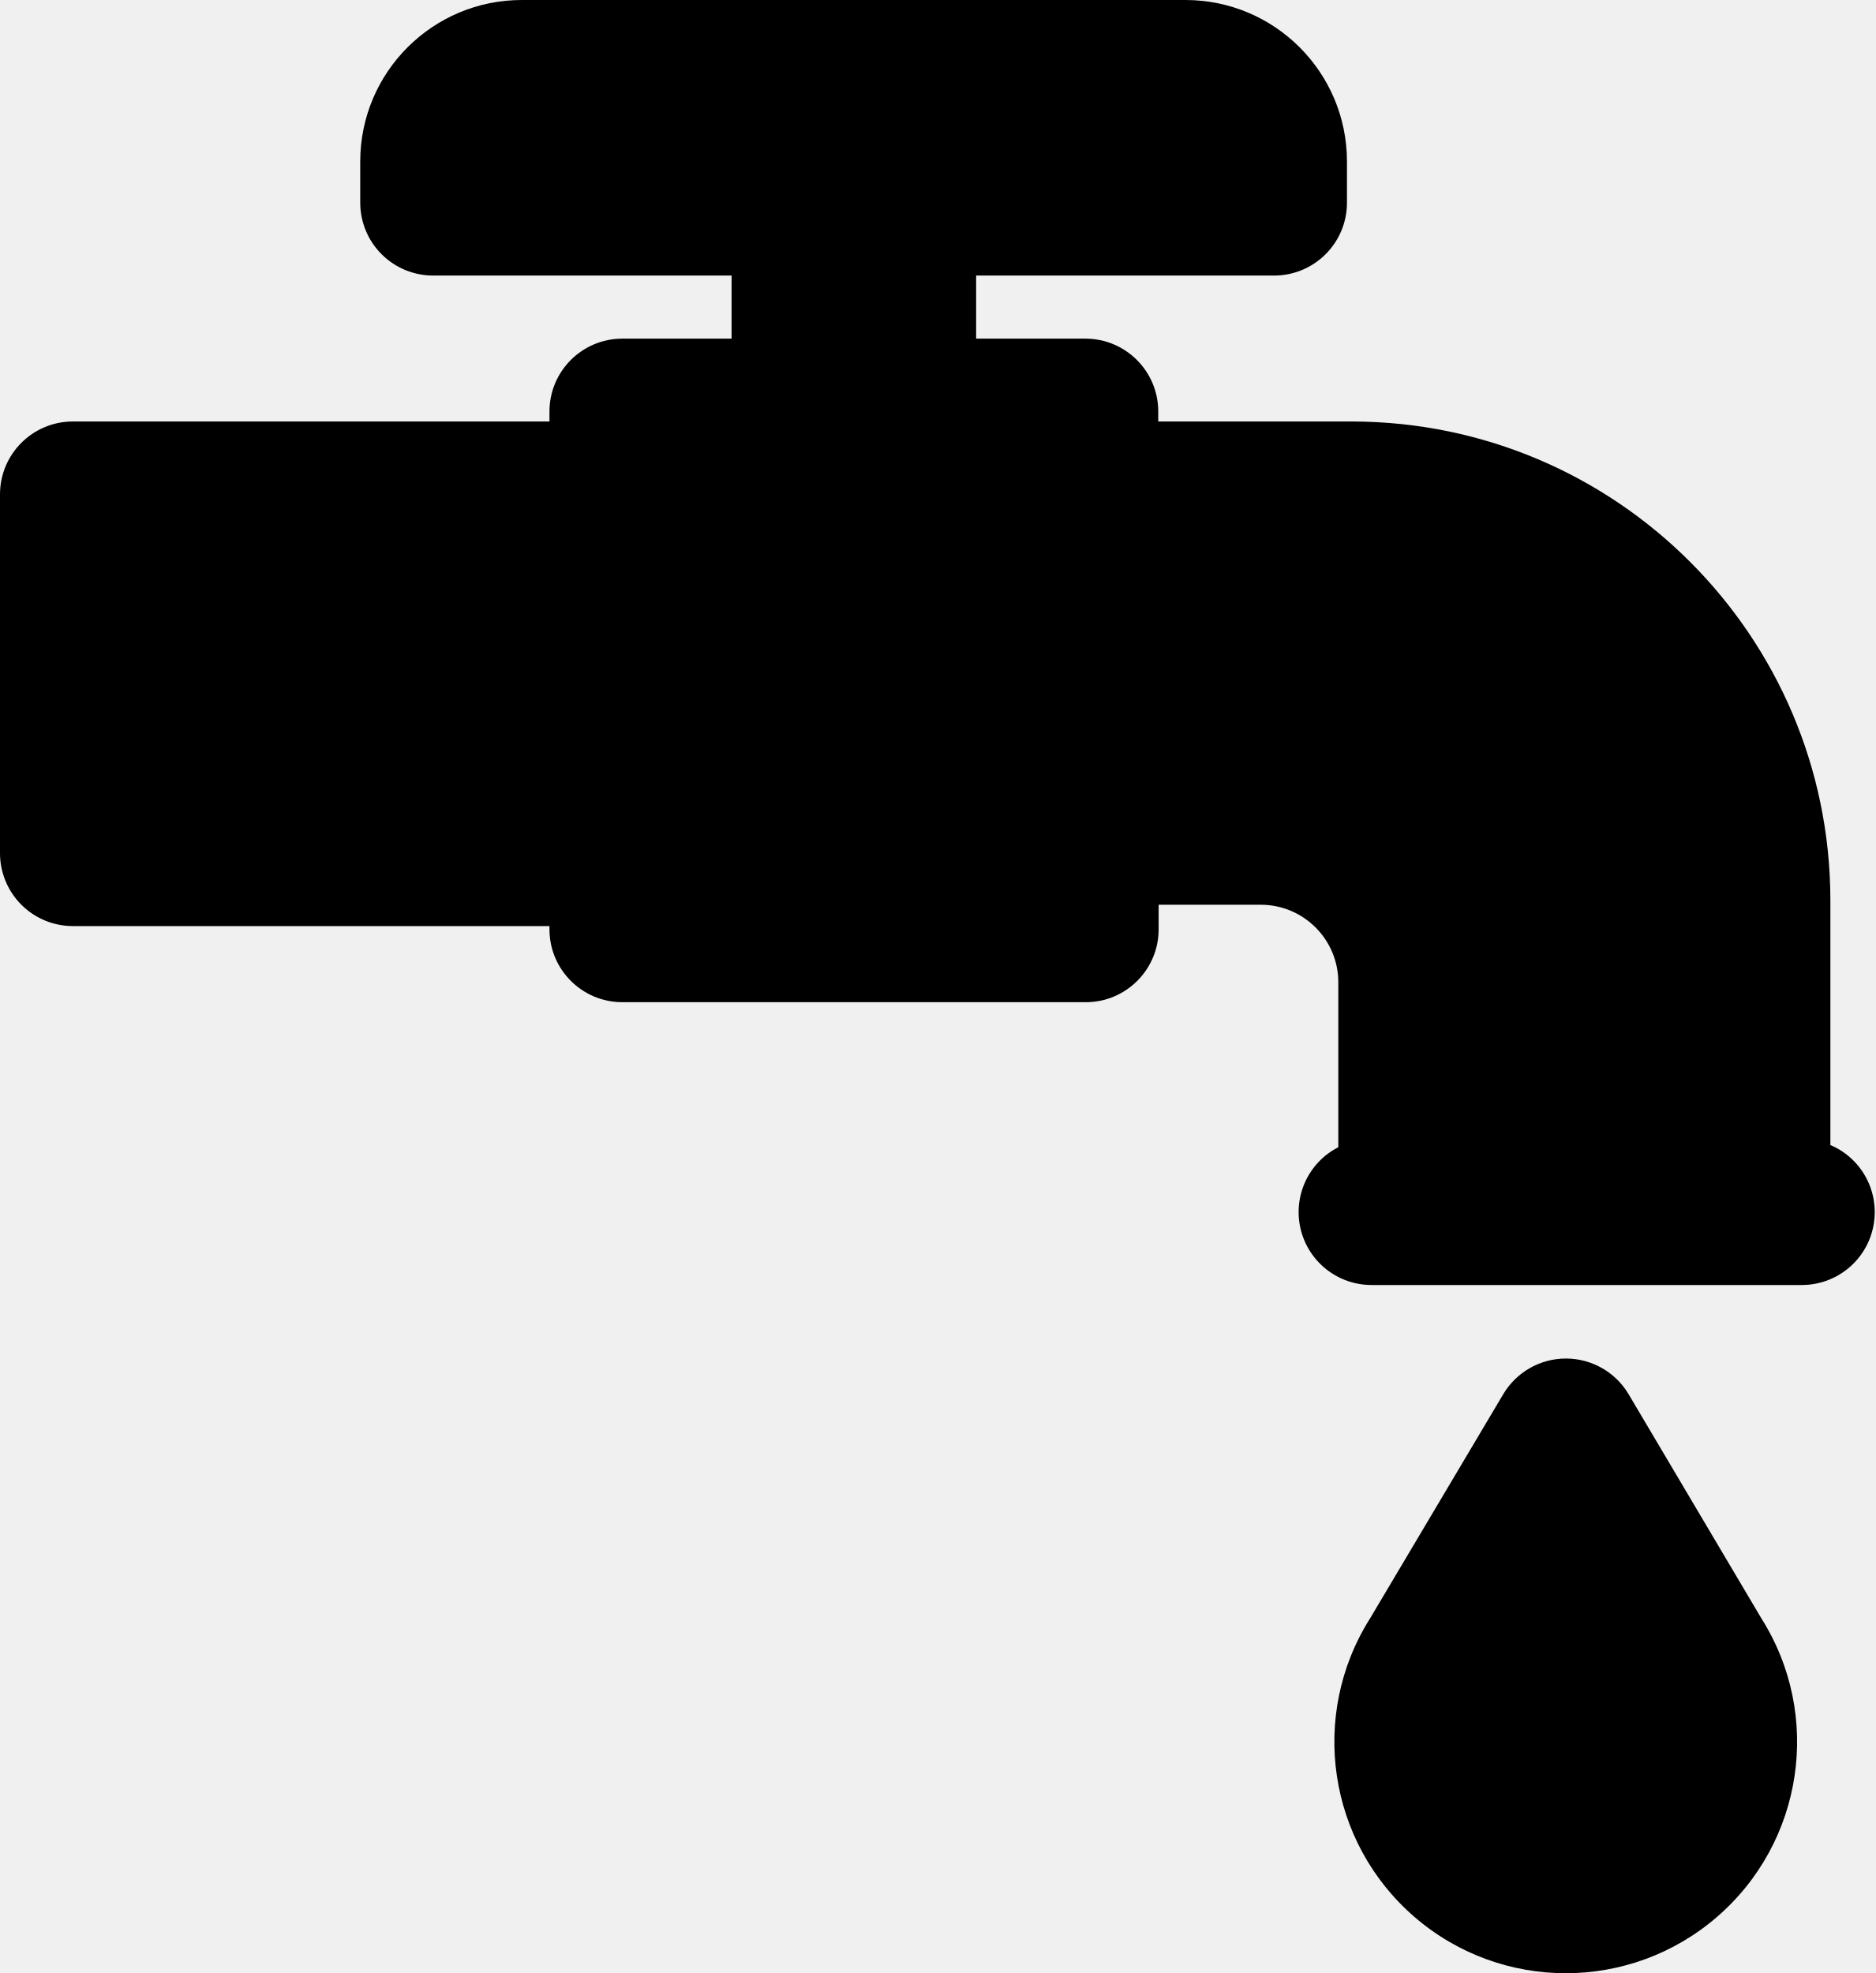
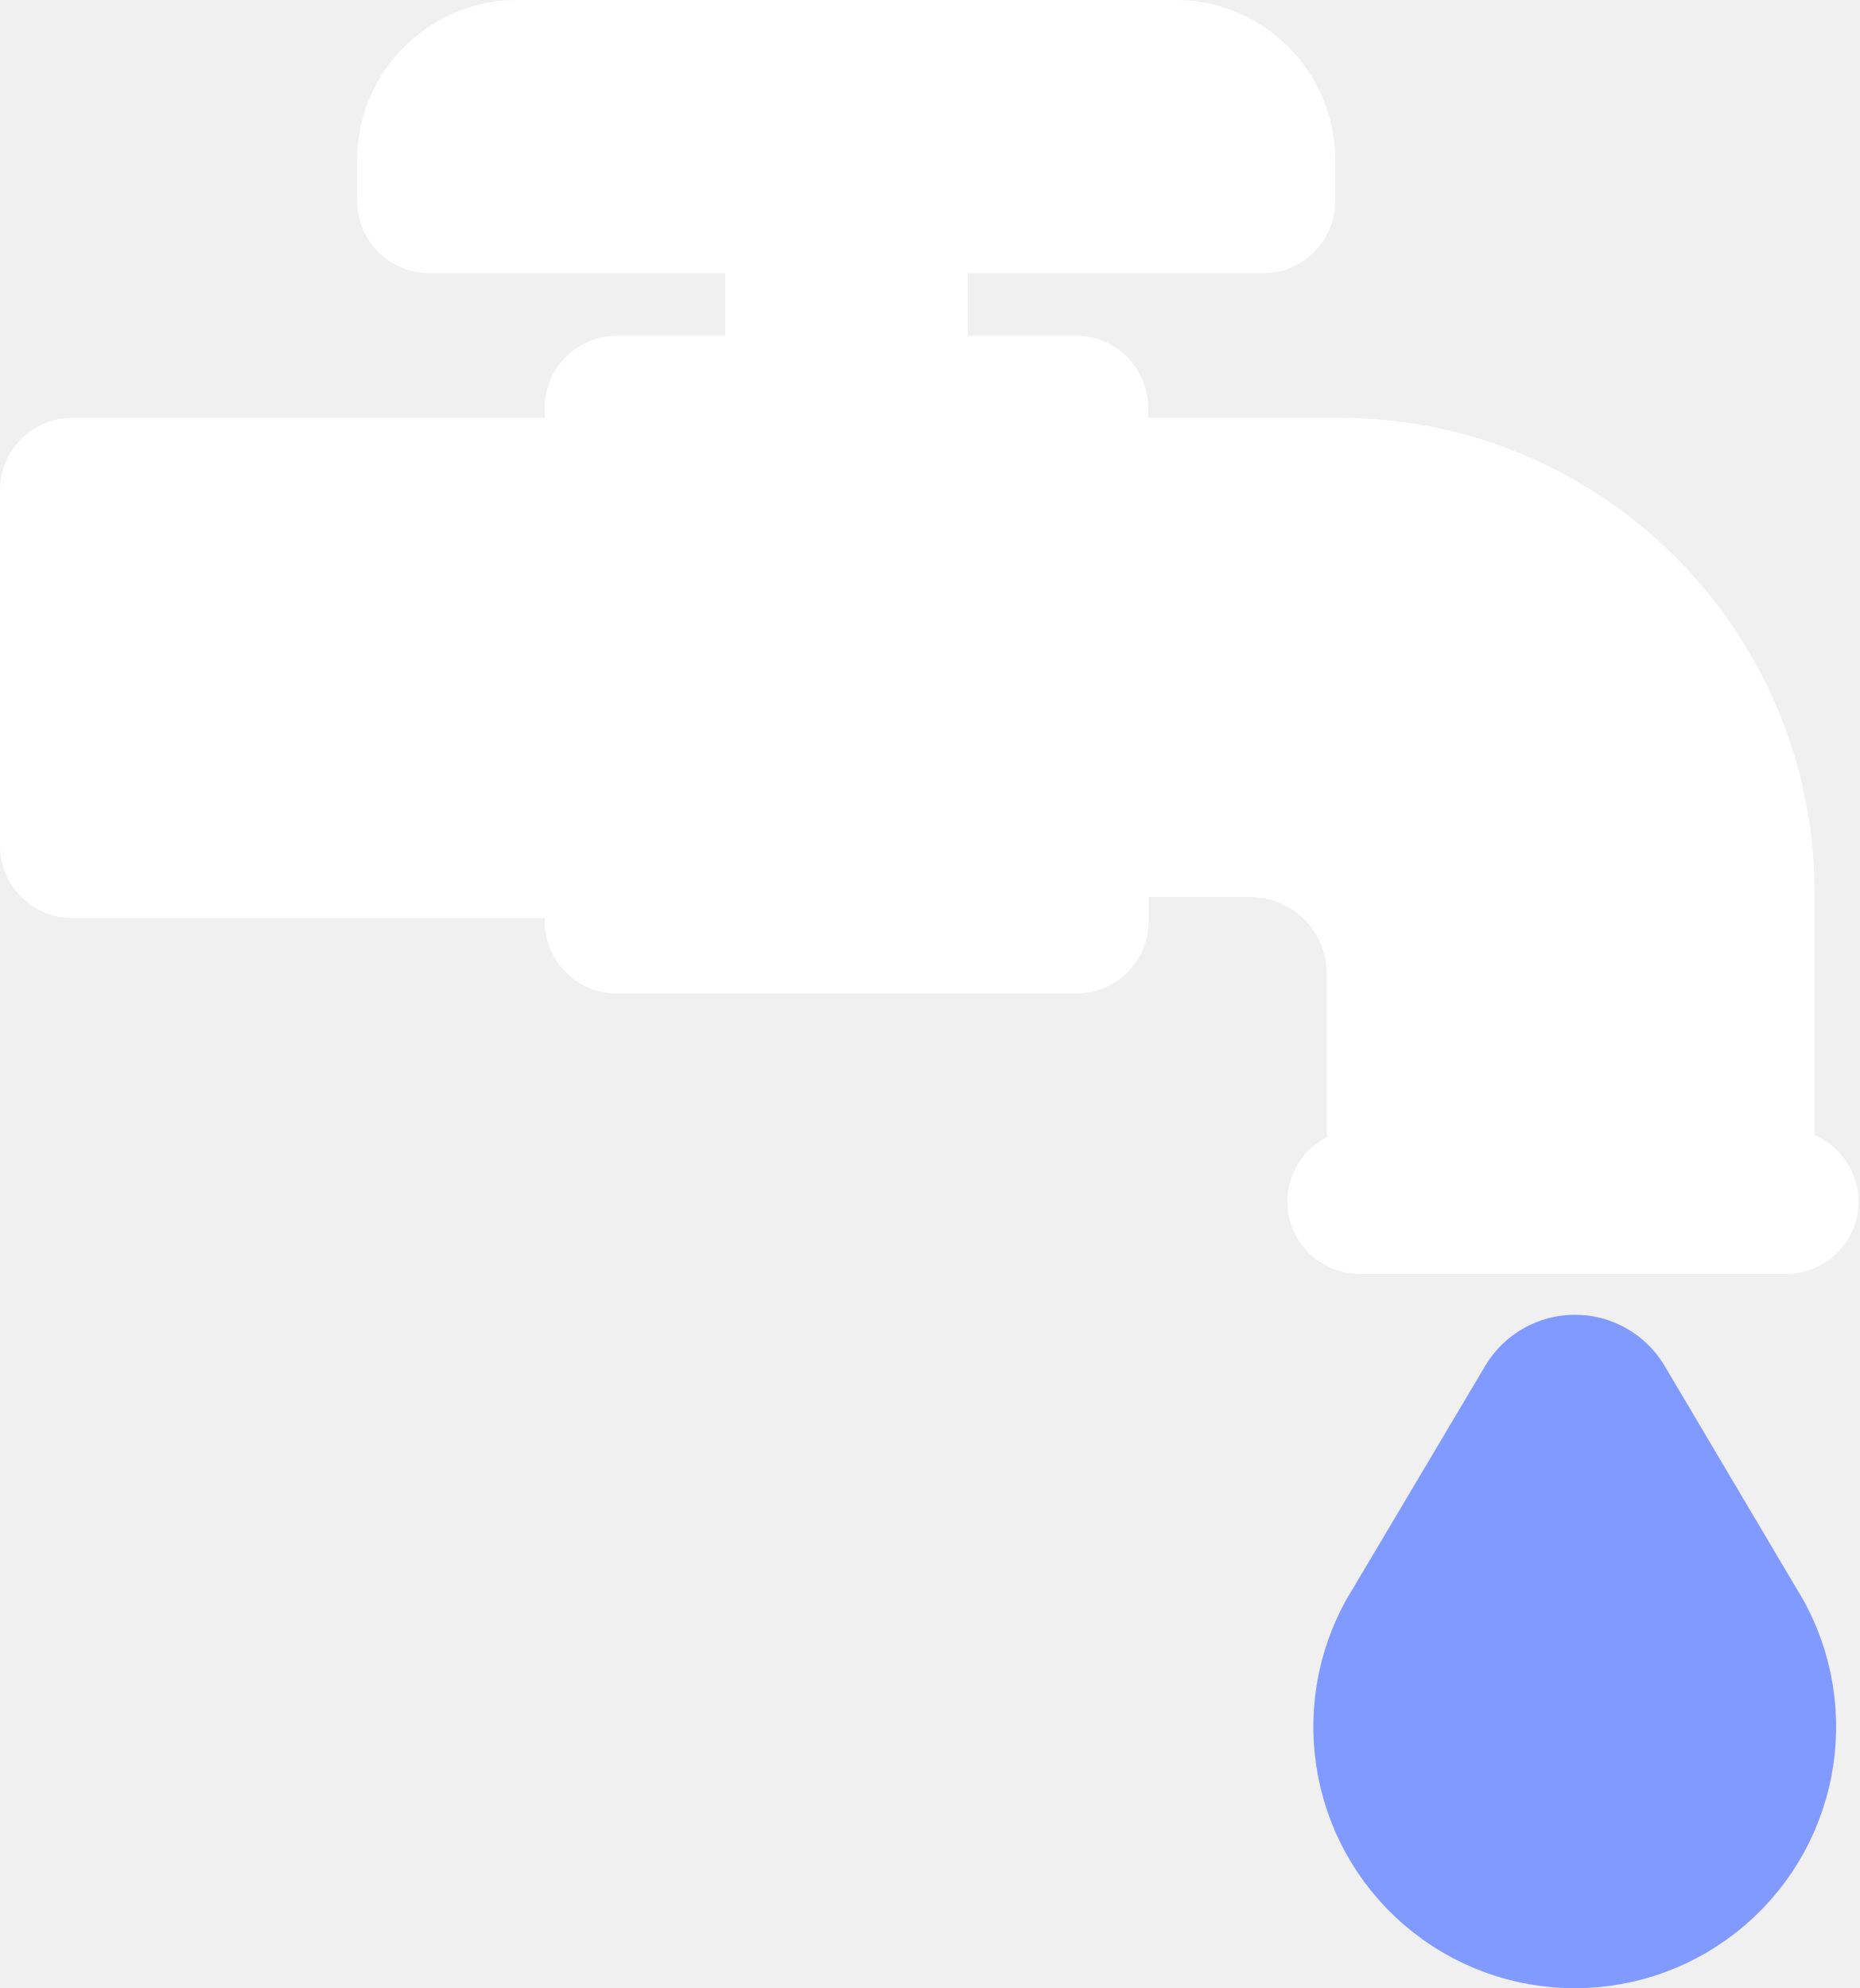
- <svg xmlns="http://www.w3.org/2000/svg" width="14.511" height="15.265" viewBox="0 0 14.511 15.265">
-   <path id="water-svgrepo-com" d="M15.613,12.521a1.79,1.79,0,1,0,3.027,0l-1.027-1.734a.564.564,0,0,0-.97,0ZM5.577,3.261H9.264V3.184a.564.564,0,0,1,.564-.564h.845V2.132H8.367A.564.564,0,0,1,7.8,1.568v-.32A1.25,1.25,0,0,1,9.052,0h5.134a1.25,1.25,0,0,1,1.248,1.248v.32a.564.564,0,0,1-.564.564H12.565V2.62h.845a.564.564,0,0,1,.564.564v.077h1.5a3.707,3.707,0,0,1,3.7,3.7V8.859a.564.564,0,0,1-.22,1.083H15.622a.564.564,0,0,1-.255-1.066V7.6a.6.6,0,0,0-.6-.6h-.79V7.19a.564.564,0,0,1-.564.564H9.828a.564.564,0,0,1-.564-.564V7.165H5.577A.564.564,0,0,1,5.013,6.6V3.825A.564.564,0,0,1,5.577,3.261Z" transform="translate(-5.013)" />
+ <svg xmlns="http://www.w3.org/2000/svg" width="14.511" height="15.515" viewBox="0 0 14.511 15.515">
+   <g id="Group_48" data-name="Group 48" transform="translate(2)">
+     <path id="water-svgrepo-com" d="M15.613,12.521a1.79,1.79,0,1,0,3.027,0l-1.027-1.734a.564.564,0,0,0-.97,0Z" transform="translate(-6.837)" fill="#819aff" stroke="#819aff" stroke-width="0.5" />
+     <path id="water-svgrepo-com-2" data-name="water-svgrepo-com" d="M5.577,3.261H9.264V3.184a.564.564,0,0,1,.564-.564h.845V2.132H8.367A.564.564,0,0,1,7.8,1.568v-.32A1.25,1.25,0,0,1,9.052,0h5.134a1.25,1.25,0,0,1,1.248,1.248v.32a.564.564,0,0,1-.564.564H12.565V2.62h.845a.564.564,0,0,1,.564.564v.077h1.5a3.707,3.707,0,0,1,3.7,3.7V8.859a.564.564,0,0,1-.22,1.083H15.622a.564.564,0,0,1-.255-1.066V7.6a.6.6,0,0,0-.6-.6h-.79V7.19a.564.564,0,0,1-.564.564H9.828a.564.564,0,0,1-.564-.564V7.165H5.577A.564.564,0,0,1,5.013,6.6V3.825A.564.564,0,0,1,5.577,3.261Z" transform="translate(-7.013)" fill="#fff" />
+   </g>
</svg>
